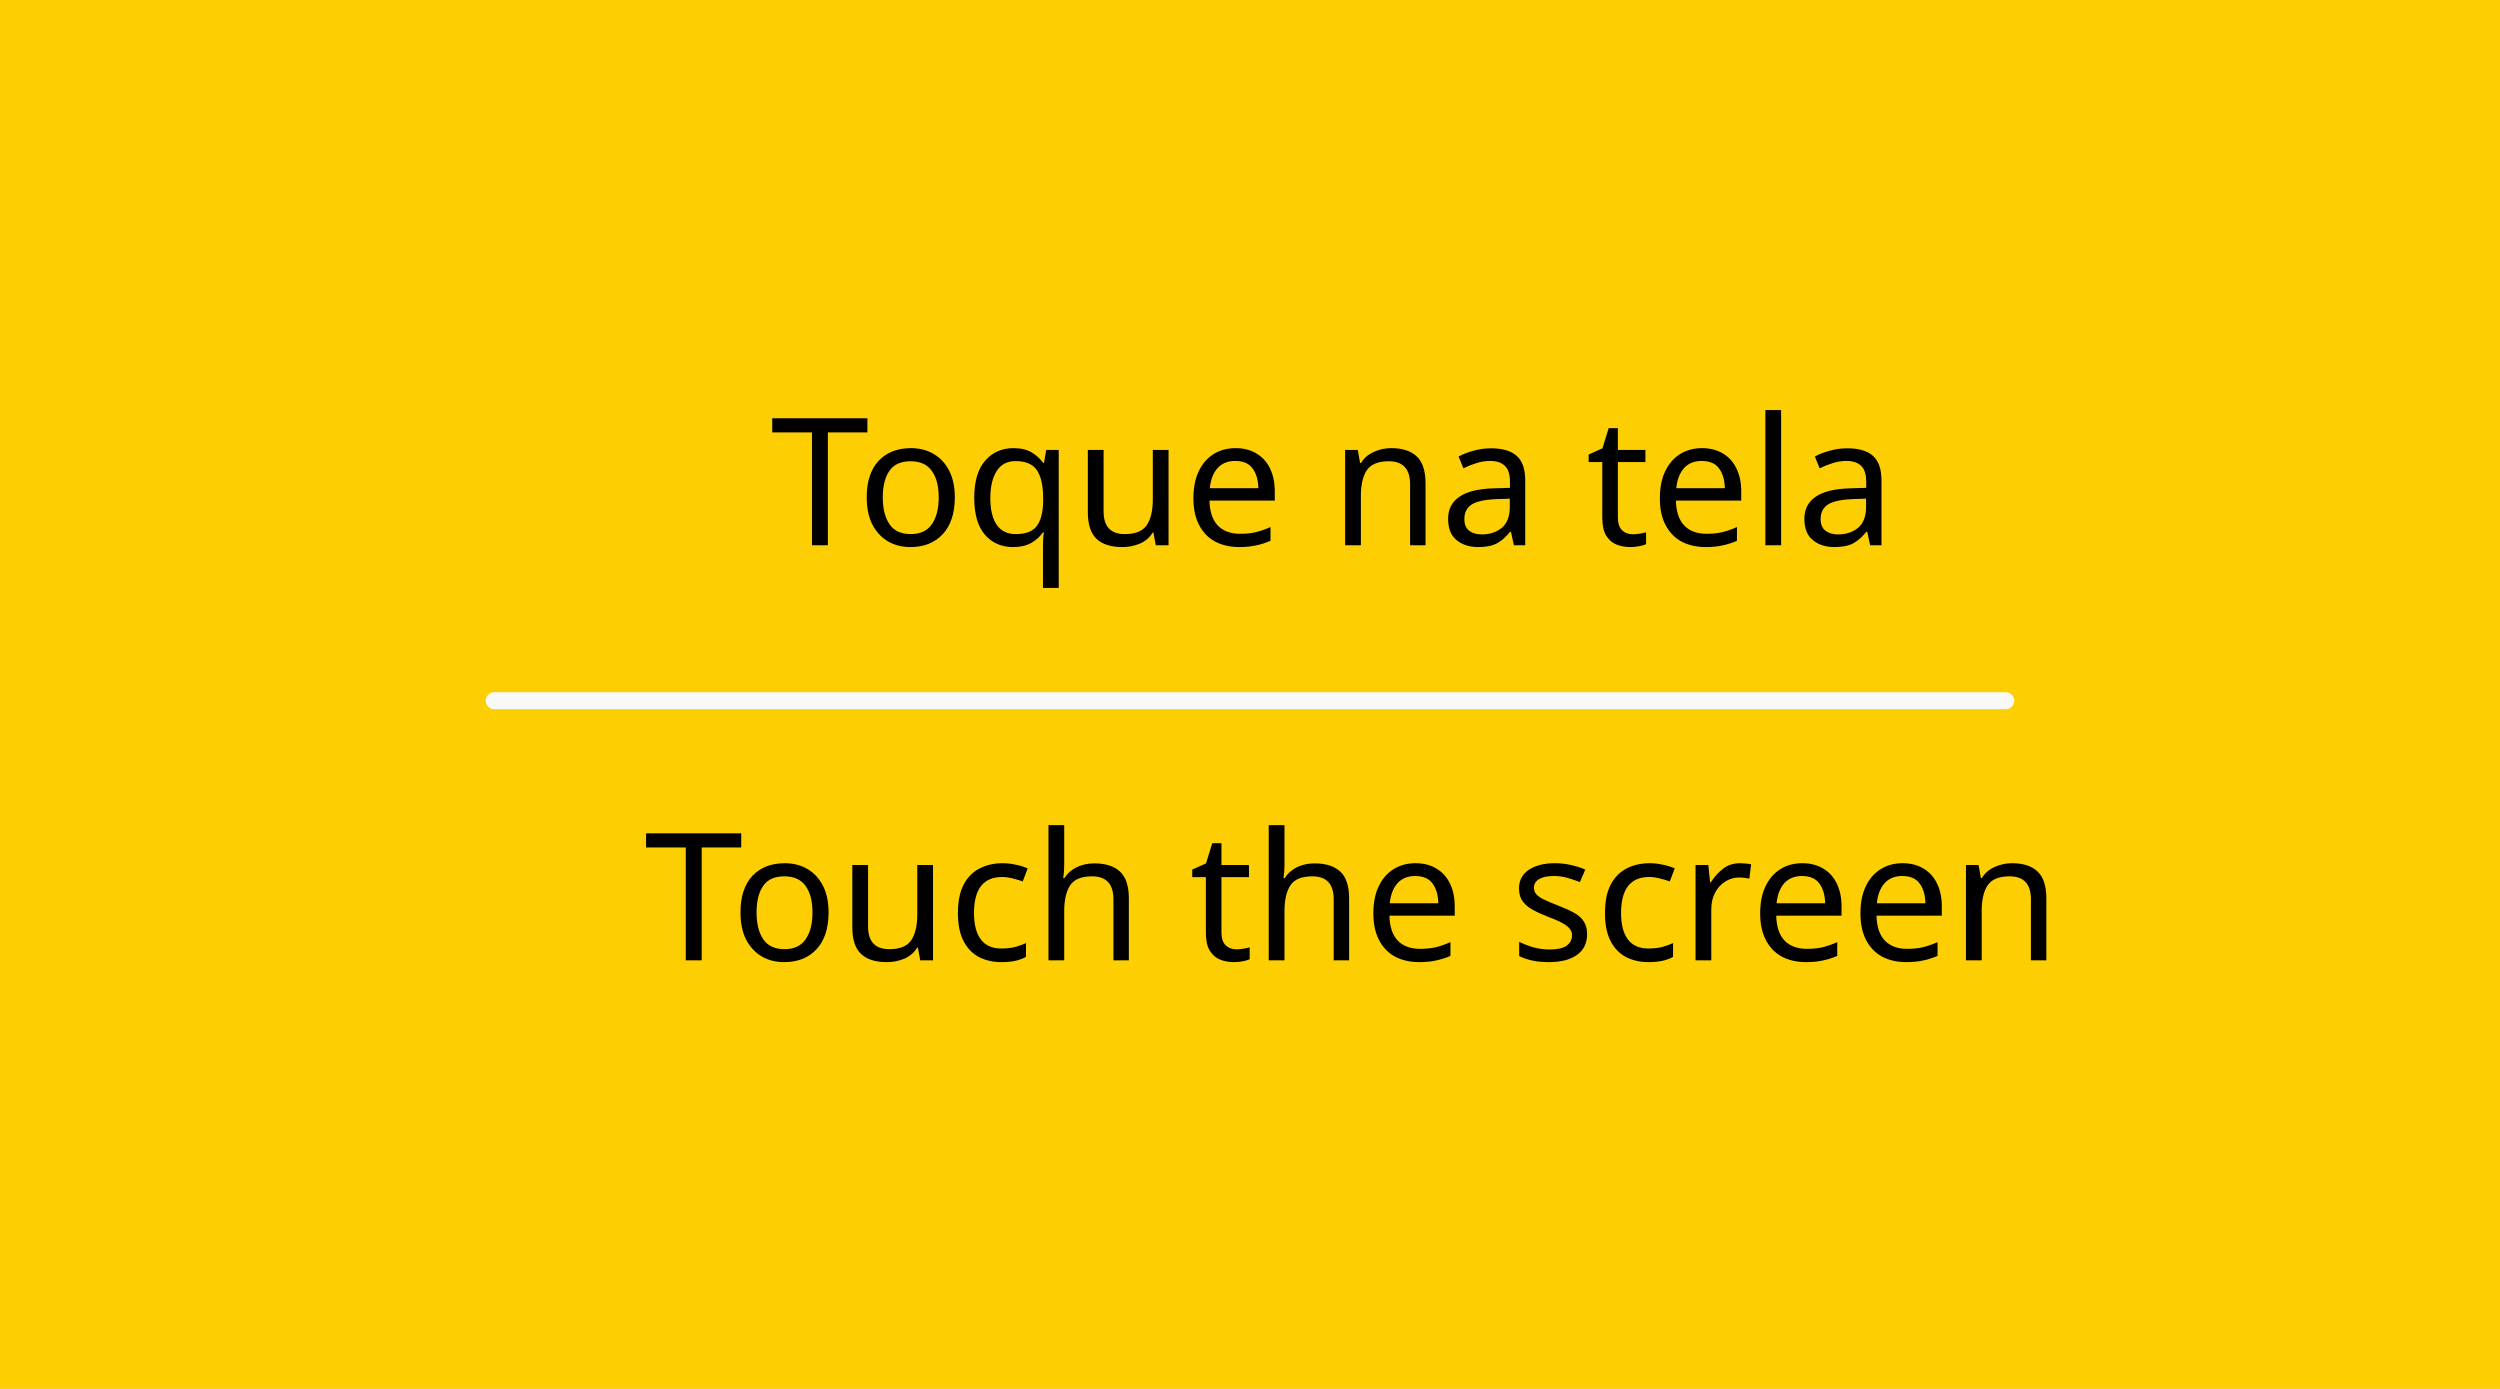
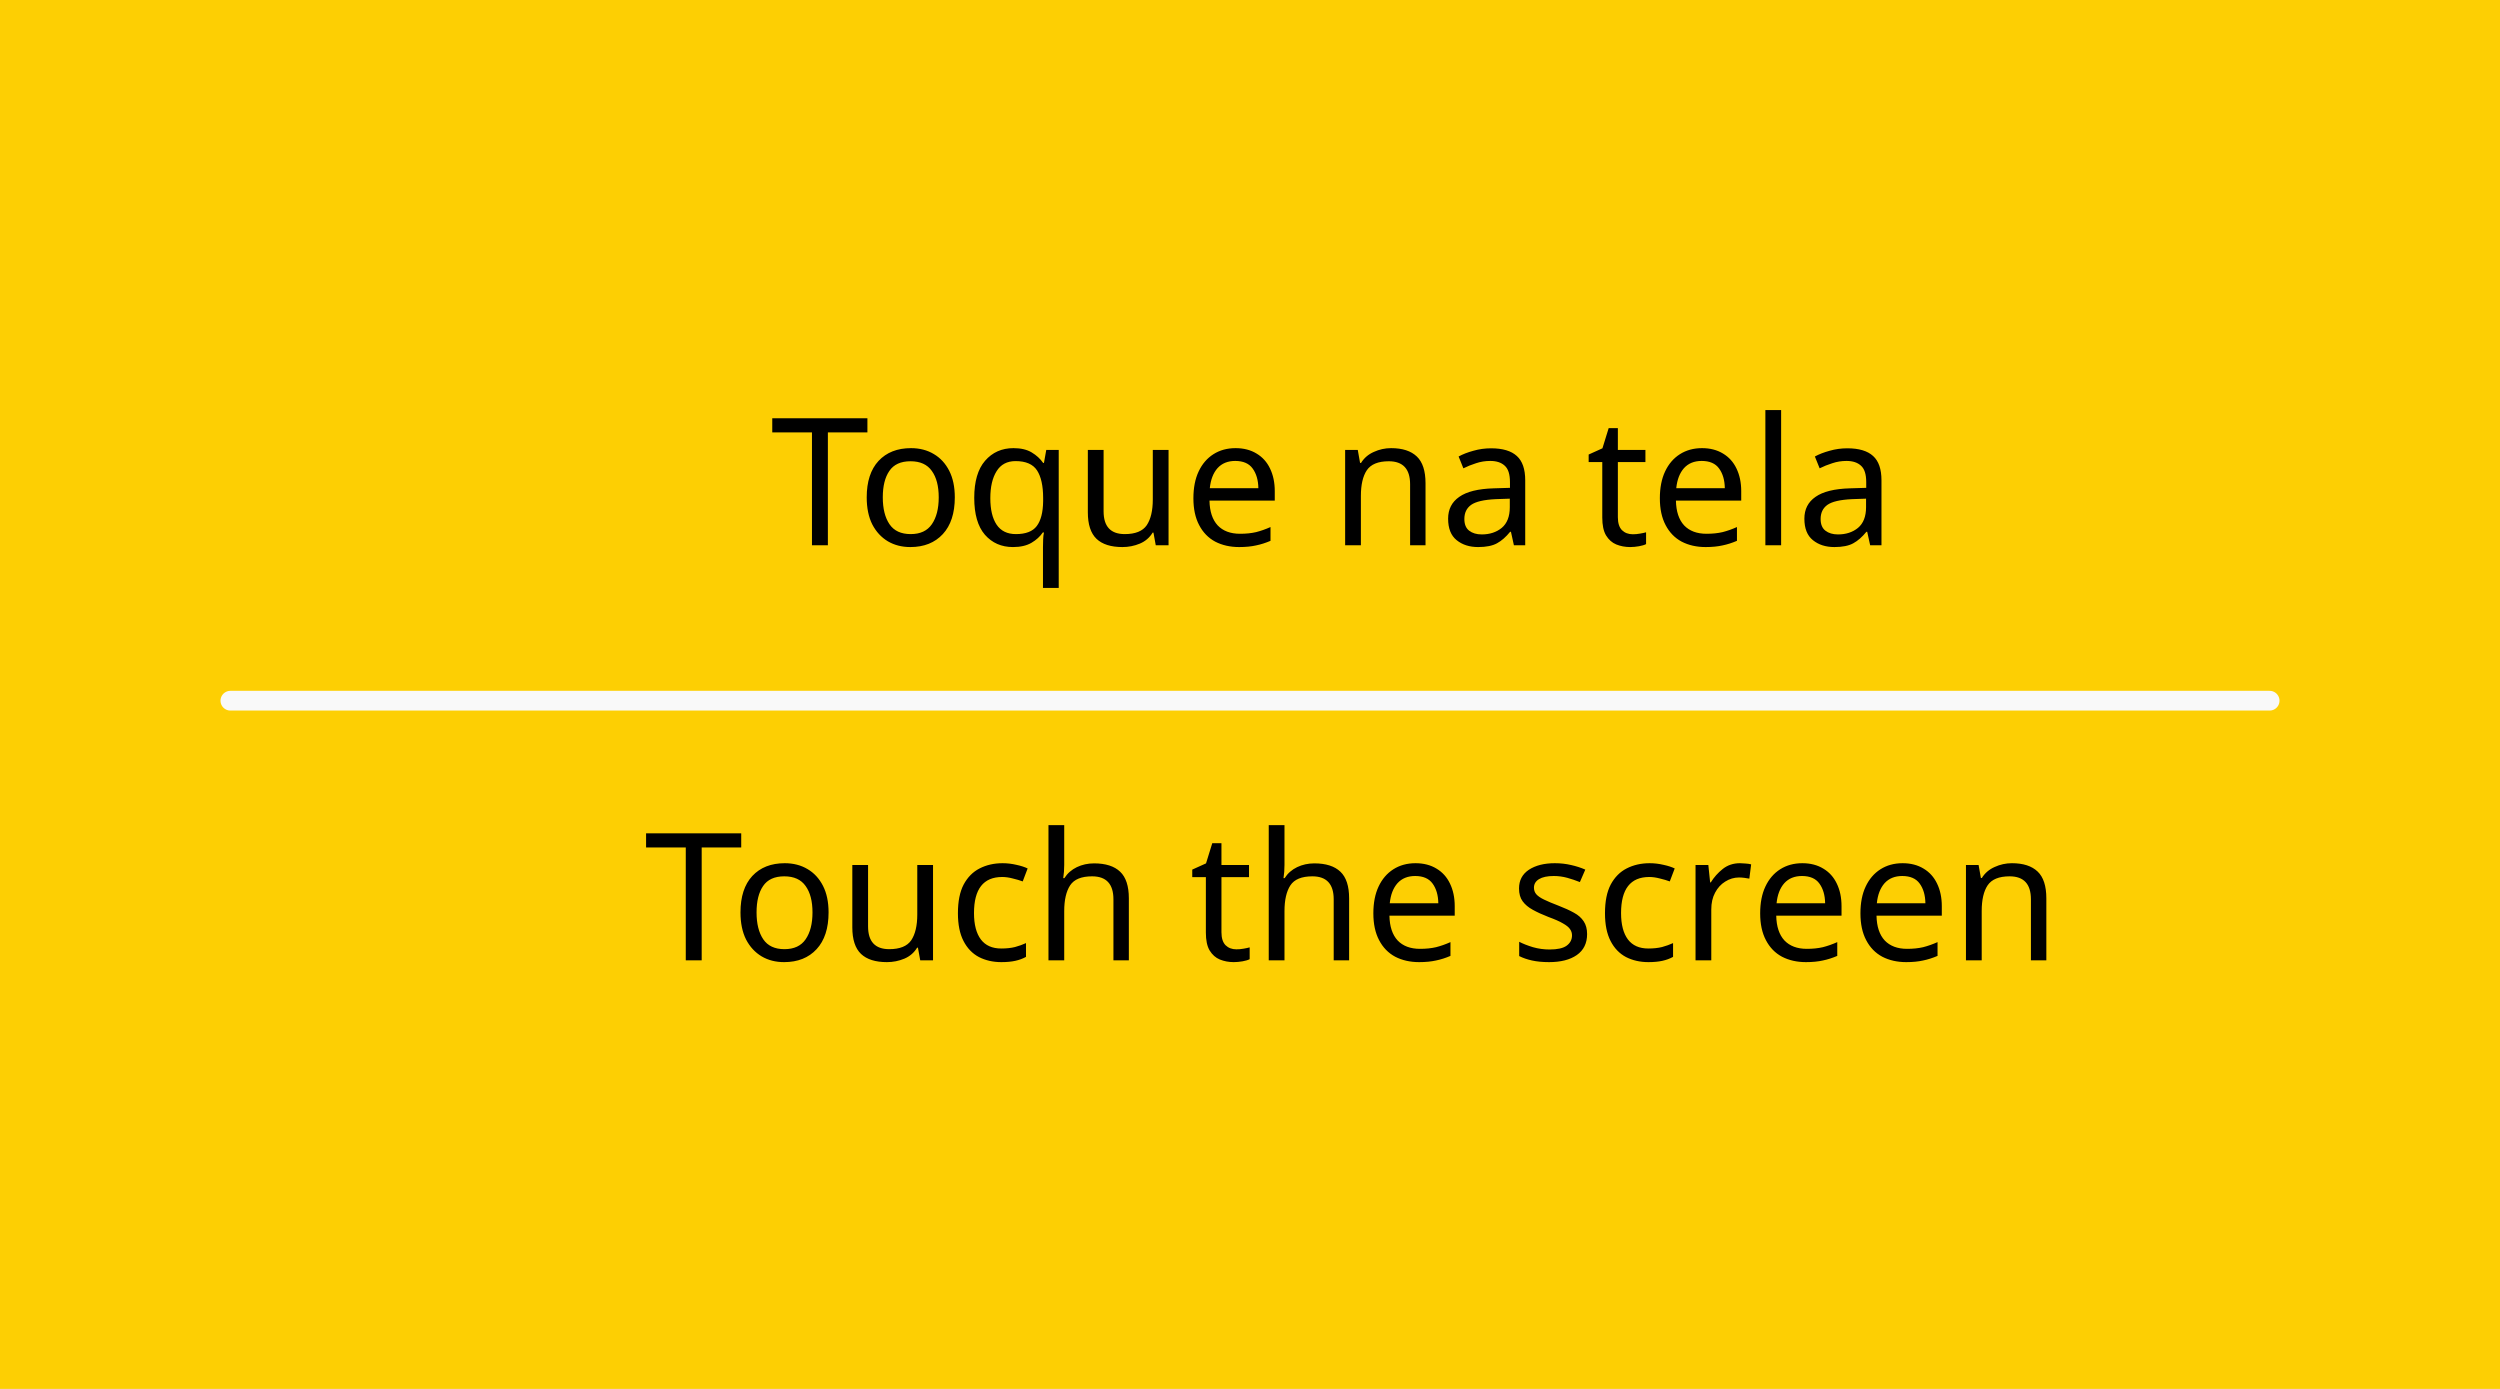
<svg xmlns="http://www.w3.org/2000/svg" width="238.125mm" height="132.292mm" viewBox="0 0 238.125 132.292" version="1.1" id="svg9497">
  <defs id="defs9491">
    <clipPath clipPathUnits="userSpaceOnUse" id="clipPath14035">
      <rect style="fill:#000000;fill-opacity:1;stroke:none;stroke-width:1.457;stroke-linecap:round;stroke-linejoin:bevel;stroke-miterlimit:4;stroke-dasharray:none;stroke-opacity:1;paint-order:stroke fill markers" id="rect14037" width="270.933" height="131.536" x="-311.955" y="64.998" />
    </clipPath>
  </defs>
  <g id="layer1" transform="translate(-34.47683,-65.84589)">
    <path id="rect2107" style="opacity:1;fill:#fdcf03;fill-opacity:1;stroke:none;stroke-width:6.636;stroke-linecap:round;stroke-linejoin:round;stroke-miterlimit:4;stroke-dasharray:none;paint-order:stroke fill markers" d="M 34.477,65.846 H 272.602 c 0,0 0,10e-7 0,3e-6 V 198.138 c 0,0 0,0 0,0 H 34.477 c 0,0 -2e-6,0 -2e-6,0 V 65.846 c 0,-2e-6 2e-6,-3e-6 2e-6,-3e-6 z" />
    <text xml:space="preserve" style="font-style:normal;font-variant:normal;font-weight:normal;font-stretch:normal;font-size:16.933px;line-height:1.25;font-family:Calibri;-inkscape-font-specification:Calibri;letter-spacing:0px;word-spacing:0px;fill:#000000;fill-opacity:1;stroke:none;stroke-width:0.265" x="107.862" y="117.782" id="text2111">
      <tspan id="tspan2109" x="107.862" y="117.782" style="font-size:16.933px;stroke-width:0.265">Toque na tela</tspan>
    </text>
    <text id="text2119" y="157.317" x="95.844" style="font-style:normal;font-variant:normal;font-weight:normal;font-stretch:normal;font-size:19.756px;line-height:1.25;font-family:Calibri;-inkscape-font-specification:Calibri;letter-spacing:0px;word-spacing:0px;fill:#000000;fill-opacity:1;stroke:none;stroke-width:0.265" xml:space="preserve">
      <tspan style="font-size:16.933px;stroke-width:0.265" y="157.317" x="95.844" id="tspan2117">Touch the screen</tspan>
    </text>
-     <path id="path2155" d="m 225.524,132.587 c -143.968,0 -143.968,0 -143.968,0" style="opacity:1;fill:#ffffff;fill-opacity:1;stroke:#f9f9f9;stroke-width:1.618;stroke-linecap:round;stroke-linejoin:miter;stroke-miterlimit:4;stroke-dasharray:none;stroke-opacity:1;paint-order:stroke fill markers" />
+     <path id="path2155" d="m 250.659,132.587 c -194.239,0 -194.239,0 -194.239,0" style="opacity:1;fill:#ffffff;fill-opacity:1;stroke:#f9f9f9;stroke-width:1.88;stroke-linecap:round;stroke-linejoin:miter;stroke-miterlimit:4;stroke-dasharray:none;stroke-opacity:1;paint-order:stroke fill markers" />
  </g>
</svg>
